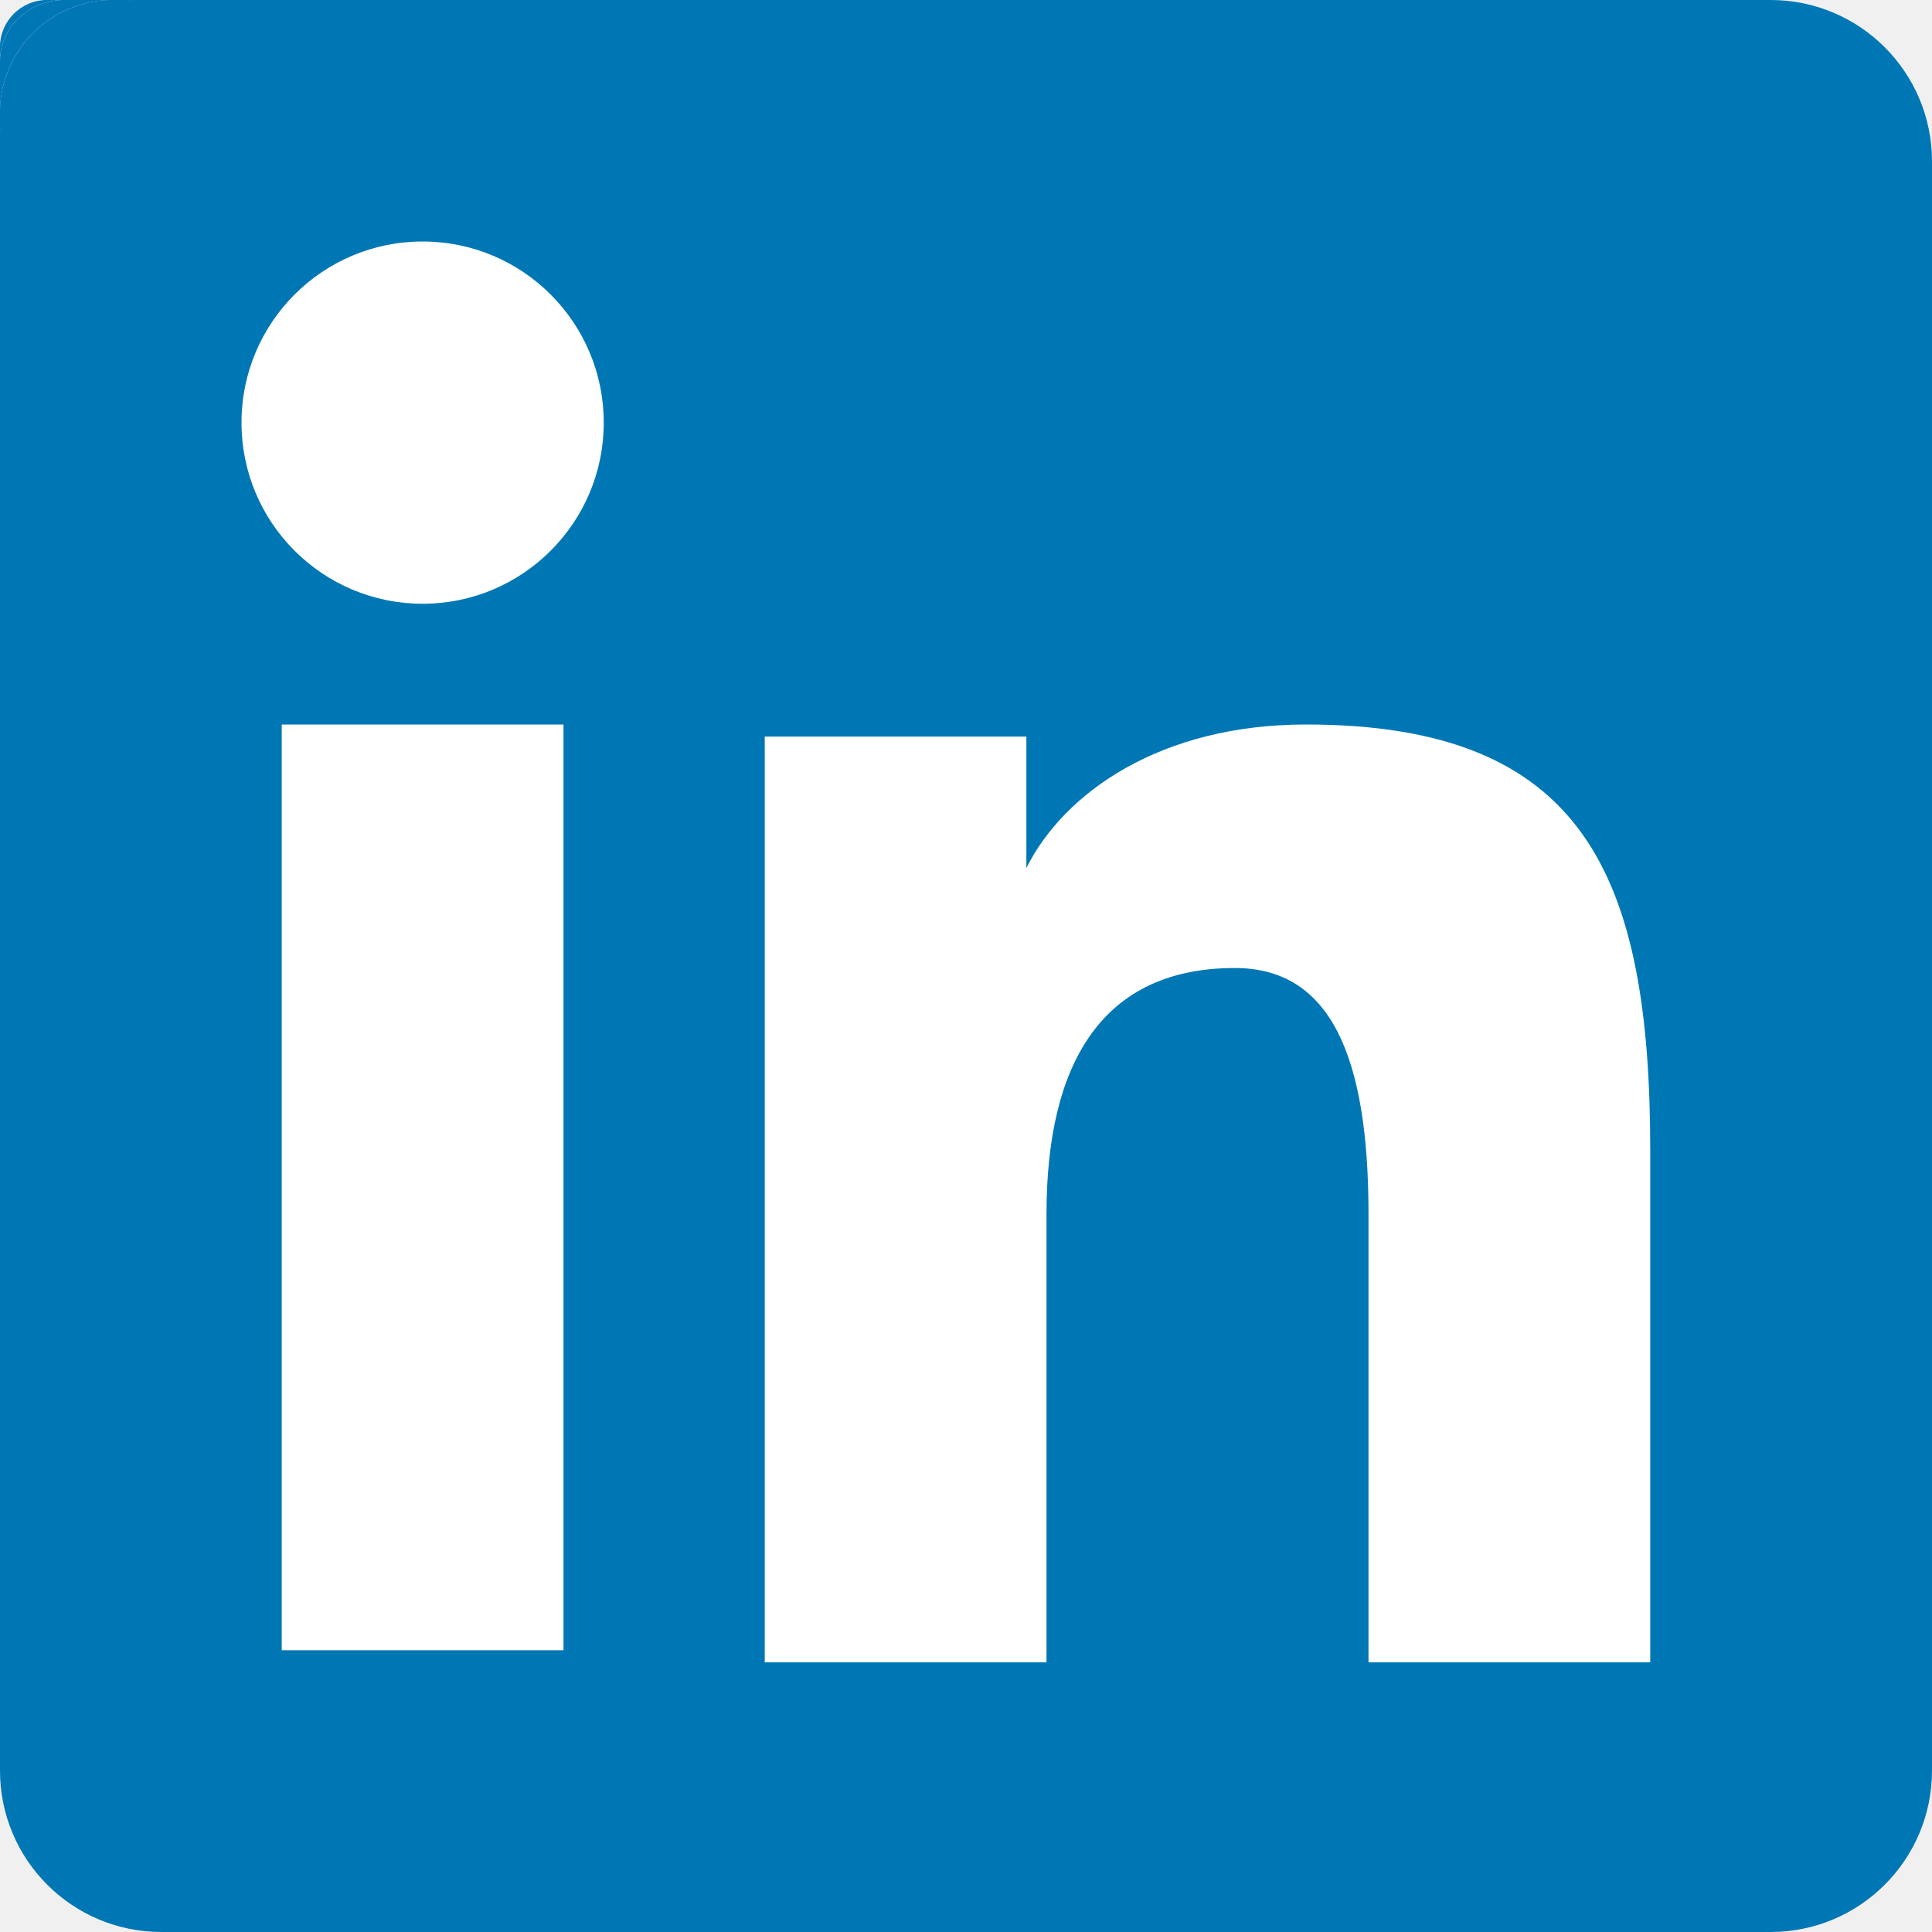
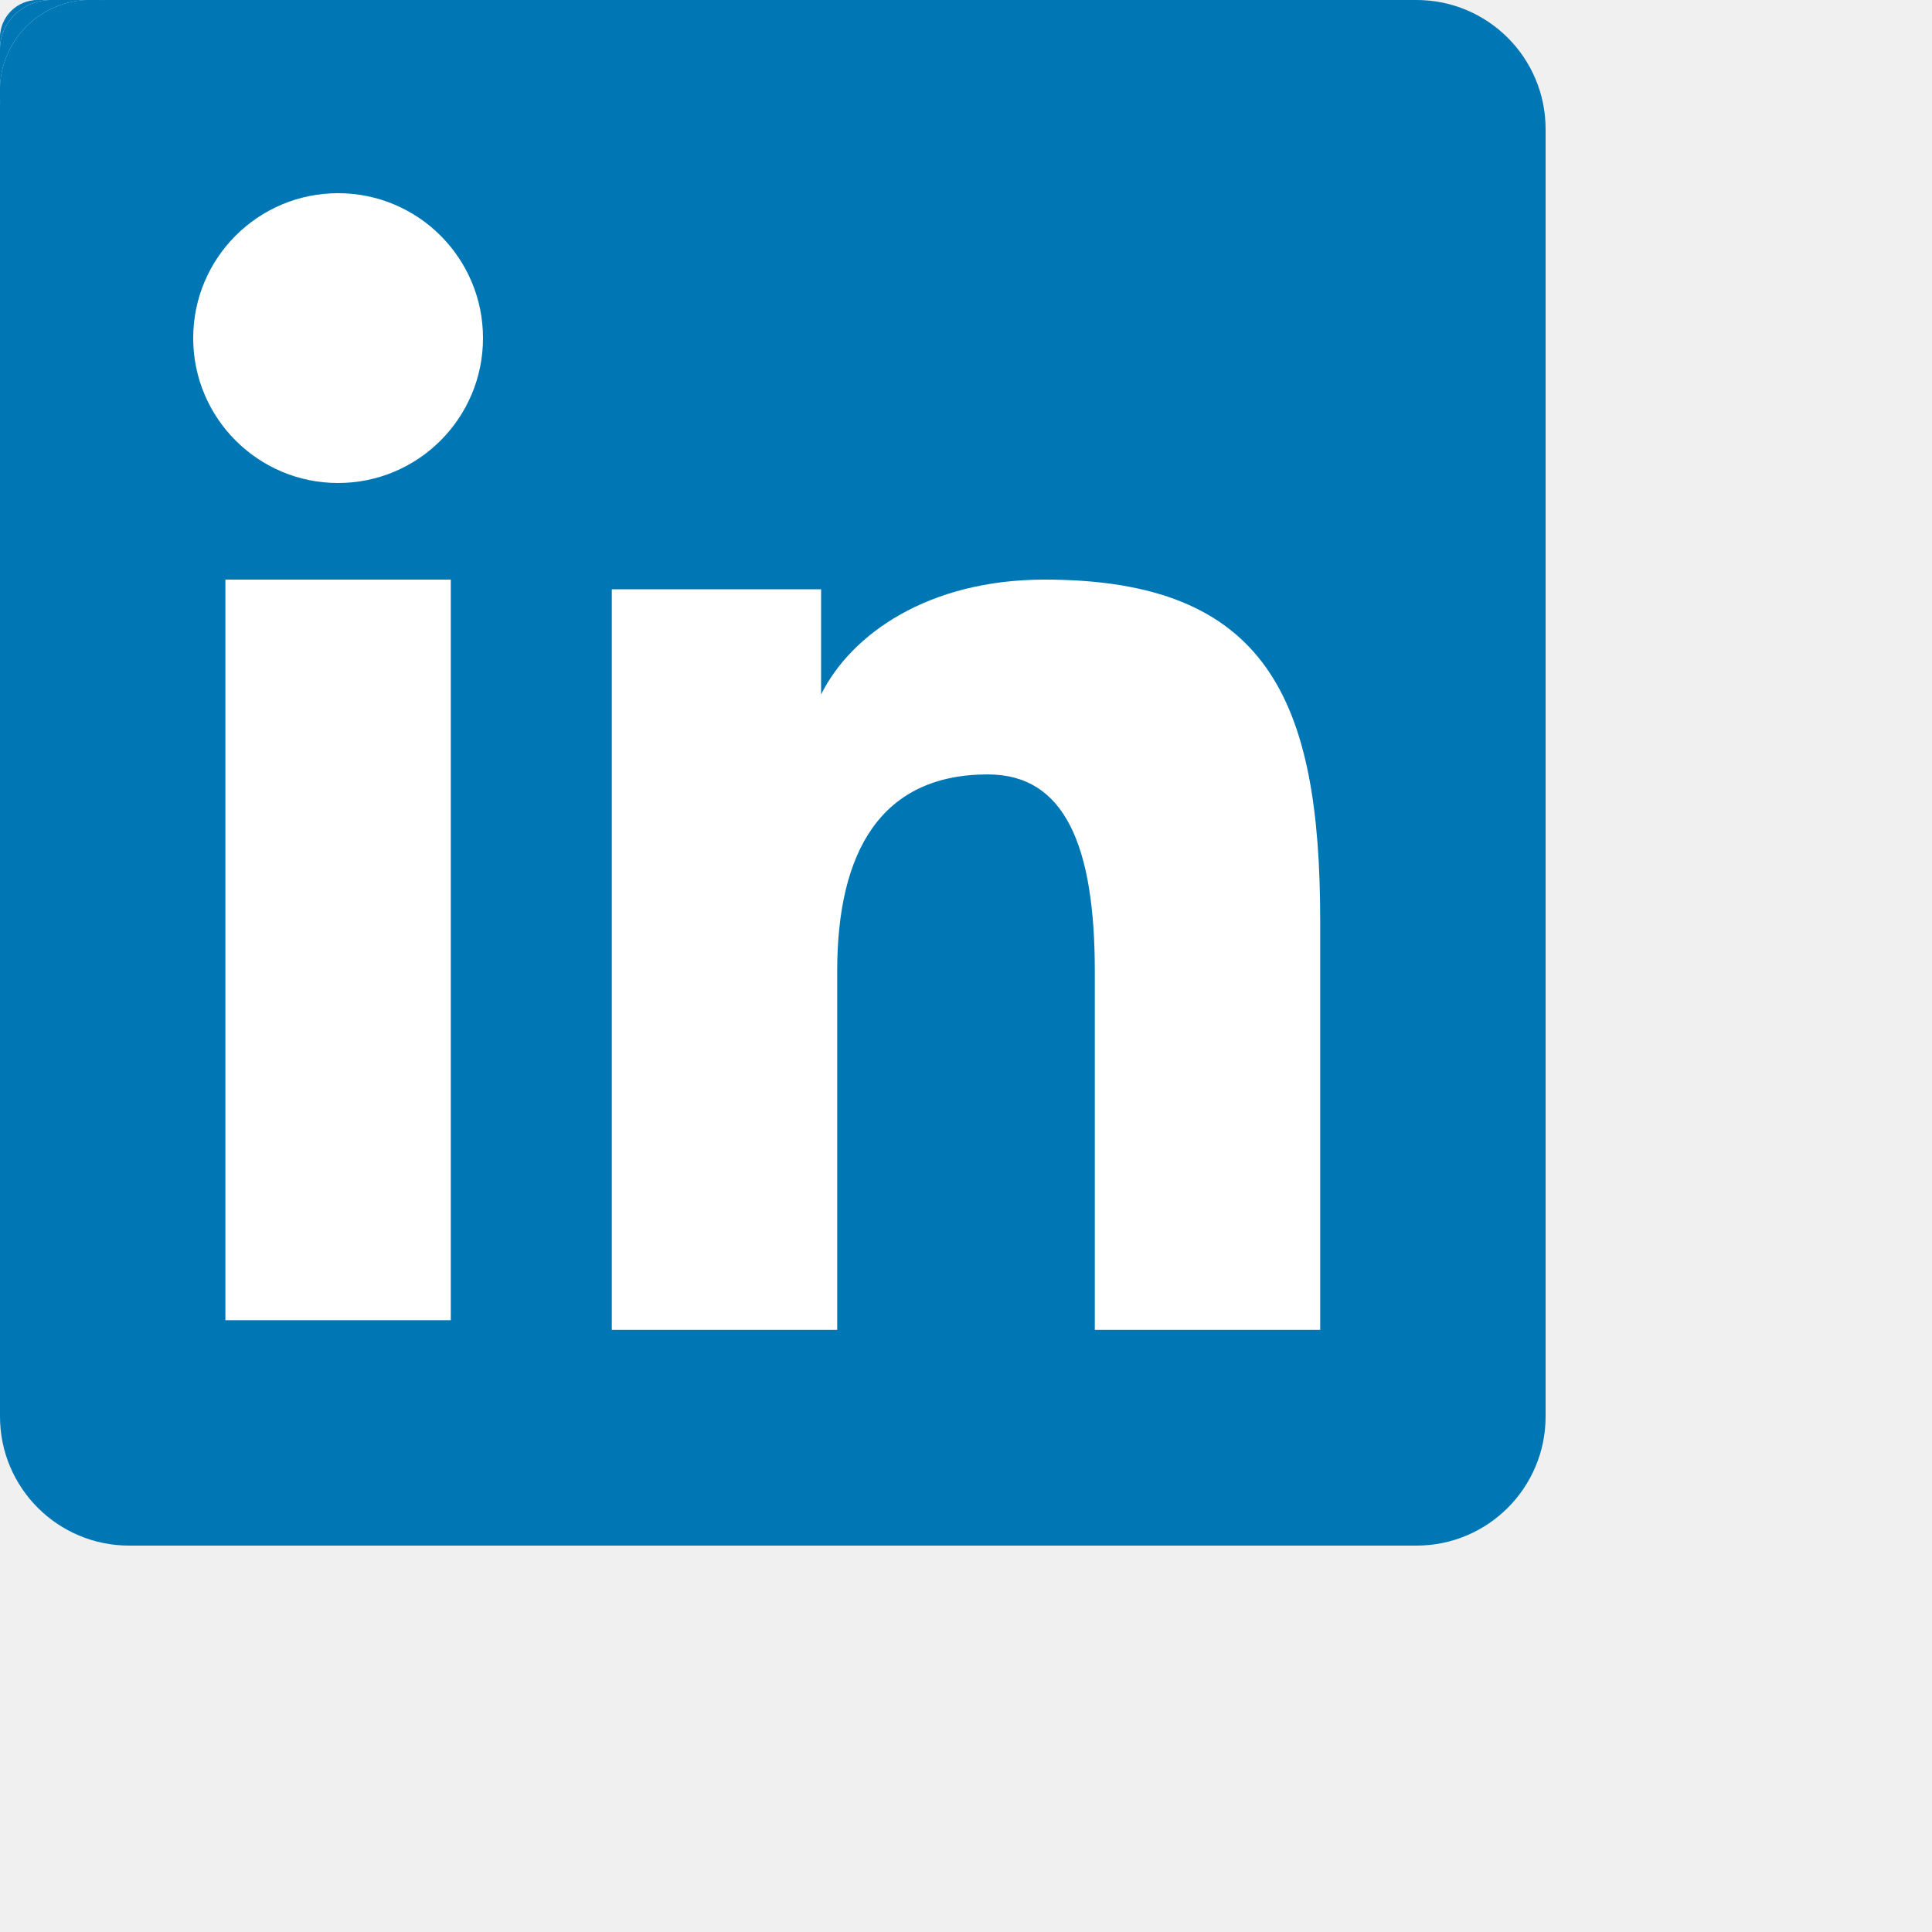
- <svg xmlns="http://www.w3.org/2000/svg" preserveAspectRatio="xMinYMin meet" focusable="false">
+ <svg xmlns="http://www.w3.org/2000/svg" viewBox="0 0 60 60" preserveAspectRatio="none" width="50" height="50" focusable="false">
  <g class="scaling-icon" style="fill-opacity: 1">
    <defs />
    <g class="bug-14dp" stroke="none" stroke-width="1" fill="none" fill-rule="evenodd">
      <g class="dp-1">
        <path d="M14,1.25 L14,12.75 C14,13.44 13.44,14 12.75,14 L1.25,14 C0.56,14 0,13.44 0,12.75 L0,1.25 C0,0.56 0.56,0 1.25,0 L12.75,0 C13.44,0 14,0.56 14,1.25" class="bug-text-color" fill="#FFFFFF" />
        <path d="M14,1.25 L14,12.75 C14,13.44 13.44,14 12.75,14 L1.25,14 C0.56,14 0,13.44 0,12.75 L0,1.25 C0,0.56 0.56,0 1.25,0 L12.75,0 C13.44,0 14,0.56 14,1.25 Z M5,5 L6.85,5 L6.85,6.016 L6.893,6.016 C7.259,5.541 8.018,4.938 9.25,4.938 C11.125,4.938 12,5.808 12,8 L12,12 L10,12 L10,8.75 C10,7.313 9.672,6.875 8.632,6.875 C7.5,6.875 7,7.75 7,9 L7,12 L5,12 L5,5 Z M2,12 L4,12 L4,5 L2,5 L2,12 Z M4.335,3 C4.335,3.737 3.737,4.335 3,4.335 C2.263,4.335 1.665,3.737 1.665,3 C1.665,2.263 2.263,1.665 3,1.665 C3.737,1.665 4.335,2.263 4.335,3 Z" class="background" fill="#0073B2" />
      </g>
      <g class="dpi-gt1" transform="scale(0.2917)">
        <rect class="bug-text-color" fill="#FFFFFF" x="1" y="1" width="46" height="46" rx="4" />
        <path d="M0,4.01 C0,1.795 1.794,0 4.01,0 L43.99,0 C46.205,0 48,1.794 48,4.01 L48,43.99 C48,46.205 46.206,48 43.99,48 L4.01,48 C1.795,48 0,46.206 0,43.99 L0,4.01 Z M19,18.3 L25.5,18.3 L25.5,21.566 C26.437,19.688 28.838,18 32.445,18 C39.359,18 41,21.738 41,28.597 L41,41.3 L34,41.3 L34,30.159 C34,26.253 33.063,24.05 30.68,24.05 C27.375,24.05 26,26.425 26,30.159 L26,41.3 L19,41.3 L19,18.3 Z M7,41 L14,41 L14,18 L7,18 L7,41 Z M15,10.5 C15,12.985 12.985,15 10.5,15 C8.015,15 6,12.985 6,10.5 C6,8.015 8.015,6 10.5,6 C12.985,6 15,8.015 15,10.5 Z" class="background" fill="#0077B5" />
      </g>
    </g>
    <g class="bug-21dp" stroke="none" stroke-width="1" fill="none" fill-rule="evenodd">
      <g class="dp-1">
        <path d="M19.479,0 L1.583,0 C0.728,0 0,0.677 0,1.511 L0,19.488 C0,20.323 0.478,21 1.333,21 L19.229,21 C20.086,21 21,20.323 21,19.488 L21,1.511 C21,0.677 20.336,0 19.479,0" class="bug-text-color" fill="#FFFFFF" />
        <path d="M19.479,0 L1.583,0 C0.728,0 0,0.677 0,1.511 L0,19.488 C0,20.323 0.478,21 1.333,21 L19.229,21 C20.086,21 21,20.323 21,19.488 L21,1.511 C21,0.677 20.336,0 19.479,0 Z M8,8 L10.827,8 L10.827,9.441 L10.858,9.441 C11.289,8.664 12.562,7.875 14.136,7.875 C17.157,7.875 18,9.479 18,12.45 L18,18 L15,18 L15,12.997 C15,11.667 14.469,10.5 13.227,10.5 C11.719,10.5 11,11.521 11,13.197 L11,18 L8,18 L8,8 Z M3,18 L6,18 L6,8 L3,8 L3,18 Z M6.375,4.5 C6.375,5.536 5.536,6.375 4.5,6.375 C3.464,6.375 2.625,5.536 2.625,4.5 C2.625,3.464 3.464,2.625 4.5,2.625 C5.536,2.625 6.375,3.464 6.375,4.5 Z" class="background" fill="#0077B5" />
      </g>
      <g class="dpi-gt1" transform="scale(0.4375)">
        <rect class="bug-text-color" fill="#FFFFFF" x="1" y="1" width="46" height="46" rx="4" />
        <path d="M0,4.01 C0,1.795 1.794,0 4.01,0 L43.99,0 C46.205,0 48,1.794 48,4.01 L48,43.99 C48,46.205 46.206,48 43.99,48 L4.01,48 C1.795,48 0,46.206 0,43.99 L0,4.01 Z M19,18.3 L25.5,18.3 L25.5,21.566 C26.437,19.688 28.838,18 32.445,18 C39.359,18 41,21.738 41,28.597 L41,41.3 L34,41.3 L34,30.159 C34,26.253 33.063,24.05 30.68,24.05 C27.375,24.05 26,26.425 26,30.159 L26,41.3 L19,41.3 L19,18.3 Z M7,41 L14,41 L14,18 L7,18 L7,41 Z M15,10.5 C15,12.985 12.985,15 10.5,15 C8.015,15 6,12.985 6,10.5 C6,8.015 8.015,6 10.5,6 C12.985,6 15,8.015 15,10.5 Z" class="background" fill="#0077B5" />
      </g>
    </g>
    <g class="bug-28dp" stroke="none" stroke-width="1" fill="none" fill-rule="evenodd">
      <g class="dp-1">
        <path d="M25.375,0 L2.625,0 C1.175,0 0,1.175 0,2.625 L0,25.375 C0,26.825 1.175,28 2.625,28 L25.375,28 C26.825,28 28,26.825 28,25.375 L28,2.625 C28,1.175 26.825,0 25.375,0" class="bug-text-color" fill="#FFFFFF" />
        <path d="M25.375,0 L2.625,0 C1.175,0 0,1.175 0,2.625 L0,25.375 C0,26.825 1.175,28 2.625,28 L25.375,28 C26.825,28 28,26.825 28,25.375 L28,2.625 C28,1.175 26.825,0 25.375,0 Z M14.875,12.025 L14.875,10 L11,10 L11,24 L15,24 L15,17.375 C15,15.603 15.663,13.875 17.65,13.875 C19.467,13.875 20,14.965 20,16.875 L20,24 L24,24 L24,14.975 C24,11.75 22.292,9.875 19.014,9.875 C16.923,9.875 15.449,11.025 14.875,12.025 Z M4,24 L8,24 L8,10 L4,10 L4,24 Z M6,3.665 C4.71,3.665 3.665,4.71 3.665,6 C3.665,7.29 4.71,8.335 6,8.335 C7.29,8.335 8.335,7.29 8.335,6 C8.335,4.71 7.29,3.665 6,3.665 Z" class="background" fill="#0077B5" />
      </g>
      <g class="dpi-gt1" transform="scale(0.5833)">
        <rect class="bug-text-color" fill="#FFFFFF" x="1" y="1" width="46" height="46" rx="4" />
        <path d="M0,4.01 C0,1.795 1.794,0 4.01,0 L43.99,0 C46.205,0 48,1.794 48,4.01 L48,43.99 C48,46.205 46.206,48 43.99,48 L4.01,48 C1.795,48 0,46.206 0,43.99 L0,4.01 Z M19,18.3 L25.5,18.3 L25.5,21.566 C26.437,19.688 28.838,18 32.445,18 C39.359,18 41,21.738 41,28.597 L41,41.3 L34,41.3 L34,30.159 C34,26.253 33.063,24.05 30.68,24.05 C27.375,24.05 26,26.425 26,30.159 L26,41.3 L19,41.3 L19,18.3 Z M7,41 L14,41 L14,18 L7,18 L7,41 Z M15,10.5 C15,12.985 12.985,15 10.5,15 C8.015,15 6,12.985 6,10.5 C6,8.015 8.015,6 10.5,6 C12.985,6 15,8.015 15,10.5 Z" class="background" fill="#0077B5" />
      </g>
    </g>
    <g class="bug-34dp" stroke="none" stroke-width="1" fill="none" fill-rule="evenodd">
      <g class="dp-1">
        <path d="M2.8,34 L31.2,34 C32.746,34 34,32.746 34,31.2 L34,2.8 C34,1.254 32.746,0 31.2,0 L2.8,0 C1.254,0 0,1.254 0,2.8 L0,31.2 C0,32.746 1.254,34 2.8,34" class="bug-text-color" fill="#FFFFFF" />
        <path d="M2.8,34 L31.2,34 C32.746,34 34,32.746 34,31.2 L34,2.8 C34,1.254 32.746,0 31.2,0 L2.8,0 C1.254,0 0,1.254 0,2.8 L0,31.2 C0,32.746 1.254,34 2.8,34 Z M13,13 L17.75,13 L17.75,15.391 C18.387,14.114 20.242,12.75 22.695,12.75 C27.397,12.75 29,14.875 29,19.922 L29,29 L24,29 L24,20.984 C24,18.328 23.481,16.875 21.542,16.875 C18.921,16.875 18,18.867 18,20.984 L18,29 L13,29 L13,13 Z M5,29 L10,29 L10,13 L5,13 L5,29 Z M10.55,7.5 C10.55,9.184 9.184,10.55 7.5,10.55 C5.816,10.55 4.45,9.184 4.45,7.5 C4.45,5.815 5.816,4.45 7.5,4.45 C9.184,4.45 10.55,5.815 10.55,7.5 Z" class="background" fill="#0077B5" />
      </g>
      <g class="dpi-gt1" transform="scale(0.7083)">
        <rect class="bug-text-color" fill="#FFFFFF" x="1" y="1" width="46" height="46" rx="4" />
        <path d="M0,4.01 C0,1.795 1.794,0 4.01,0 L43.99,0 C46.205,0 48,1.794 48,4.01 L48,43.99 C48,46.205 46.206,48 43.99,48 L4.01,48 C1.795,48 0,46.206 0,43.99 L0,4.01 Z M19,18.3 L25.5,18.3 L25.5,21.566 C26.437,19.688 28.838,18 32.445,18 C39.359,18 41,21.738 41,28.597 L41,41.3 L34,41.3 L34,30.159 C34,26.253 33.063,24.05 30.68,24.05 C27.375,24.05 26,26.425 26,30.159 L26,41.3 L19,41.3 L19,18.3 Z M7,41 L14,41 L14,18 L7,18 L7,41 Z M15,10.5 C15,12.985 12.985,15 10.5,15 C8.015,15 6,12.985 6,10.5 C6,8.015 8.015,6 10.5,6 C12.985,6 15,8.015 15,10.5 Z" class="background" fill="#0077B5" />
      </g>
    </g>
    <g class="bug-40dp" stroke="none" stroke-width="1" fill="none" fill-rule="evenodd">
      <g class="dp-1">
        <path d="M40,3.5 L40,36.5 C40,38.434 38.434,40 36.5,40 L3.5,40 C1.566,40 0,38.434 0,36.5 L0,3.5 C0,1.566 1.566,0 3.5,0 L36.5,0 C38.434,0 40,1.566 40,3.5 L40,3.5 Z" class="bug-text-color" fill="#FFFFFF" />
        <path d="M40,3.5 L40,36.5 C40,38.434 38.434,40 36.5,40 L3.5,40 C1.566,40 0,38.434 0,36.5 L0,3.5 C0,1.566 1.566,0 3.5,0 L36.5,0 C38.434,0 40,1.566 40,3.5 Z M15,15 L20.875,15 L20.875,18.333 C21.542,17.146 23,14.7 26.957,14.7 C33.137,14.7 34,18.68 34,23.967 L34,34 L28,34 L28,25.018 C28,22.183 27.542,19.875 24.922,19.875 C21.75,19.875 21,21.956 21,24.516 L21,34 L15,34 L15,15 Z M6,34 L12,34 L12,15 L6,15 L6,34 Z M12.651,9 C12.651,11.016 11.017,12.65 9.001,12.65 C6.984,12.65 5.35,11.016 5.35,9 C5.35,6.984 6.984,5.35 9.001,5.35 C11.017,5.35 12.651,6.984 12.651,9 Z" class="background" fill="#0077B5" />
      </g>
      <g class="dpi-gt1" transform="scale(0.8333)">
        <rect class="bug-text-color" fill="#FFFFFF" x="1" y="1" width="46" height="46" rx="4" />
        <path d="M0,4.01 C0,1.795 1.794,0 4.01,0 L43.99,0 C46.205,0 48,1.794 48,4.01 L48,43.99 C48,46.205 46.206,48 43.99,48 L4.01,48 C1.795,48 0,46.206 0,43.99 L0,4.01 Z M19,18.3 L25.5,18.3 L25.5,21.566 C26.437,19.688 28.838,18 32.445,18 C39.359,18 41,21.738 41,28.597 L41,41.3 L34,41.3 L34,30.159 C34,26.253 33.063,24.05 30.68,24.05 C27.375,24.05 26,26.425 26,30.159 L26,41.3 L19,41.3 L19,18.3 Z M7,41 L14,41 L14,18 L7,18 L7,41 Z M15,10.5 C15,12.985 12.985,15 10.5,15 C8.015,15 6,12.985 6,10.5 C6,8.015 8.015,6 10.5,6 C12.985,6 15,8.015 15,10.5 Z" class="background" fill="#0077B5" />
      </g>
    </g>
    <g class="bug-48dp" stroke="none" stroke-width="1" fill="none" fill-rule="evenodd">
      <rect class="bug-text-color" fill="#FFFFFF" x="1" y="1" width="46" height="46" rx="4" />
      <path d="M0,4.01 C0,1.795 1.794,0 4.01,0 L43.99,0 C46.205,0 48,1.794 48,4.01 L48,43.99 C48,46.205 46.206,48 43.99,48 L4.01,48 C1.795,48 0,46.206 0,43.99 L0,4.01 Z M19,18.3 L25.5,18.3 L25.5,21.566 C26.437,19.688 28.838,18 32.445,18 C39.359,18 41,21.738 41,28.597 L41,41.3 L34,41.3 L34,30.159 C34,26.253 33.063,24.05 30.68,24.05 C27.375,24.05 26,26.425 26,30.159 L26,41.3 L19,41.3 L19,18.3 Z M7,41 L14,41 L14,18 L7,18 L7,41 Z M15,10.5 C15,12.985 12.985,15 10.5,15 C8.015,15 6,12.985 6,10.5 C6,8.015 8.015,6 10.5,6 C12.985,6 15,8.015 15,10.5 Z" class="background" fill="#0077B5" />
    </g>
  </g>
</svg>
